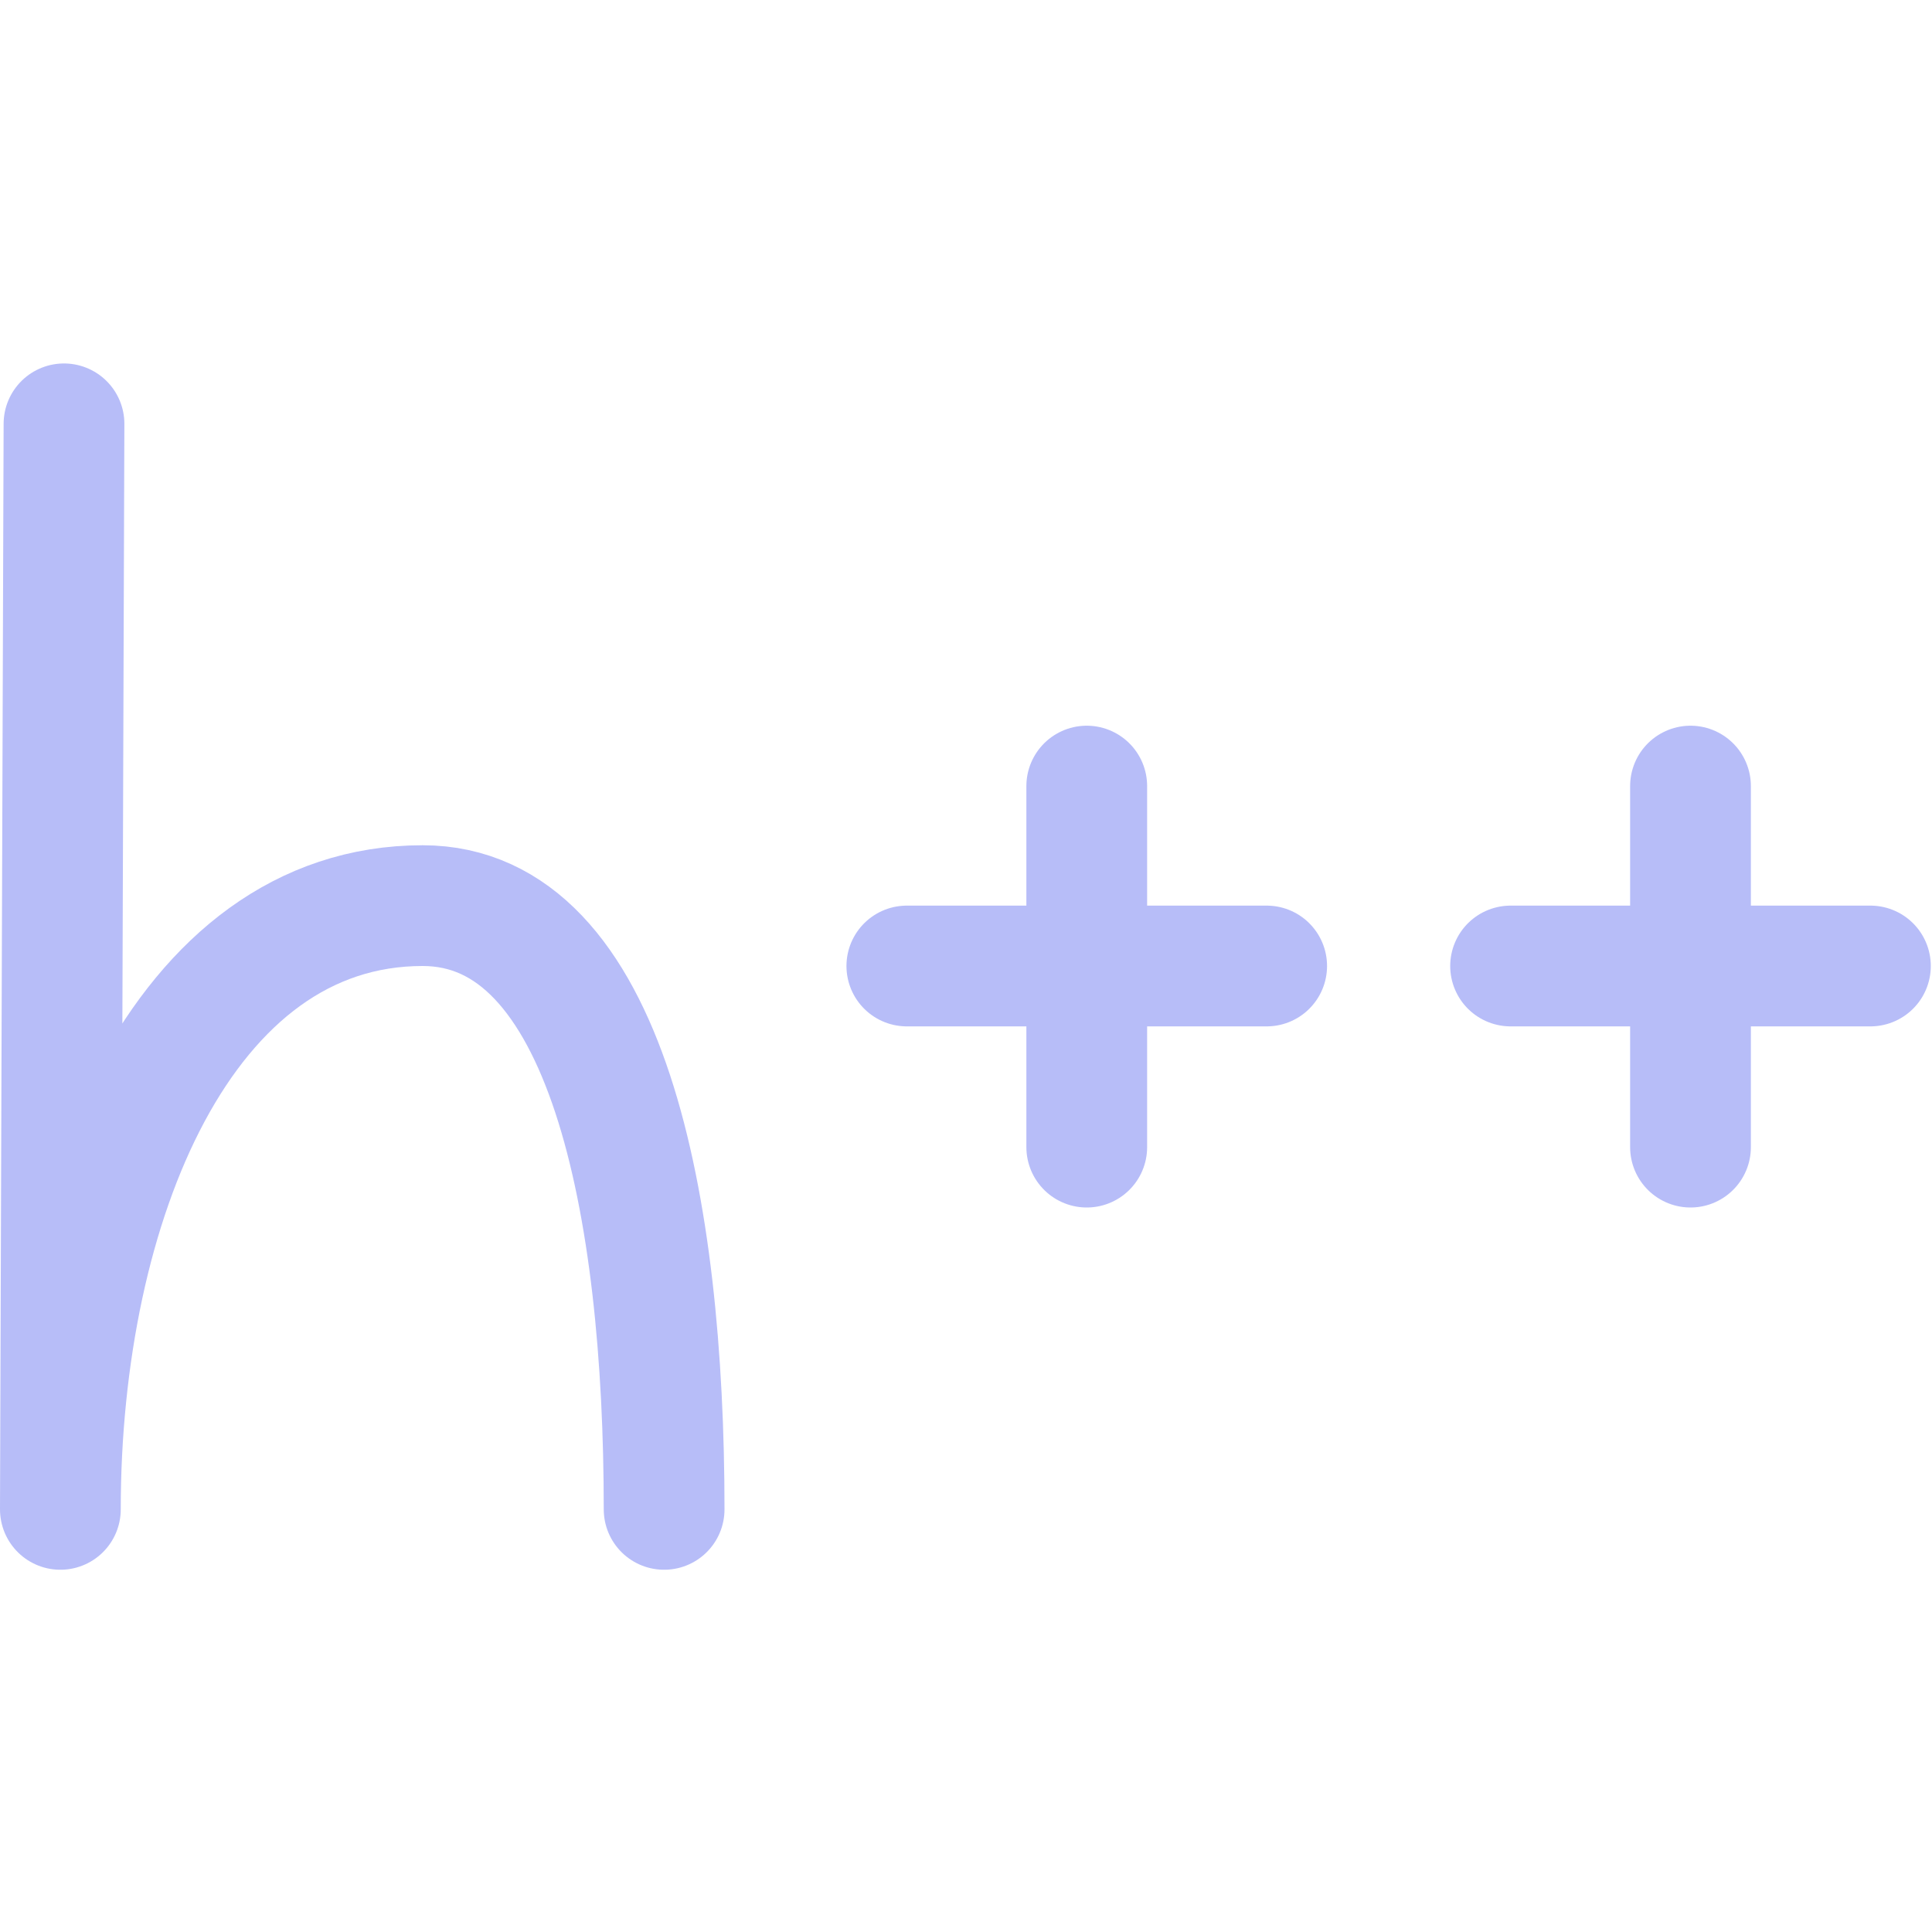
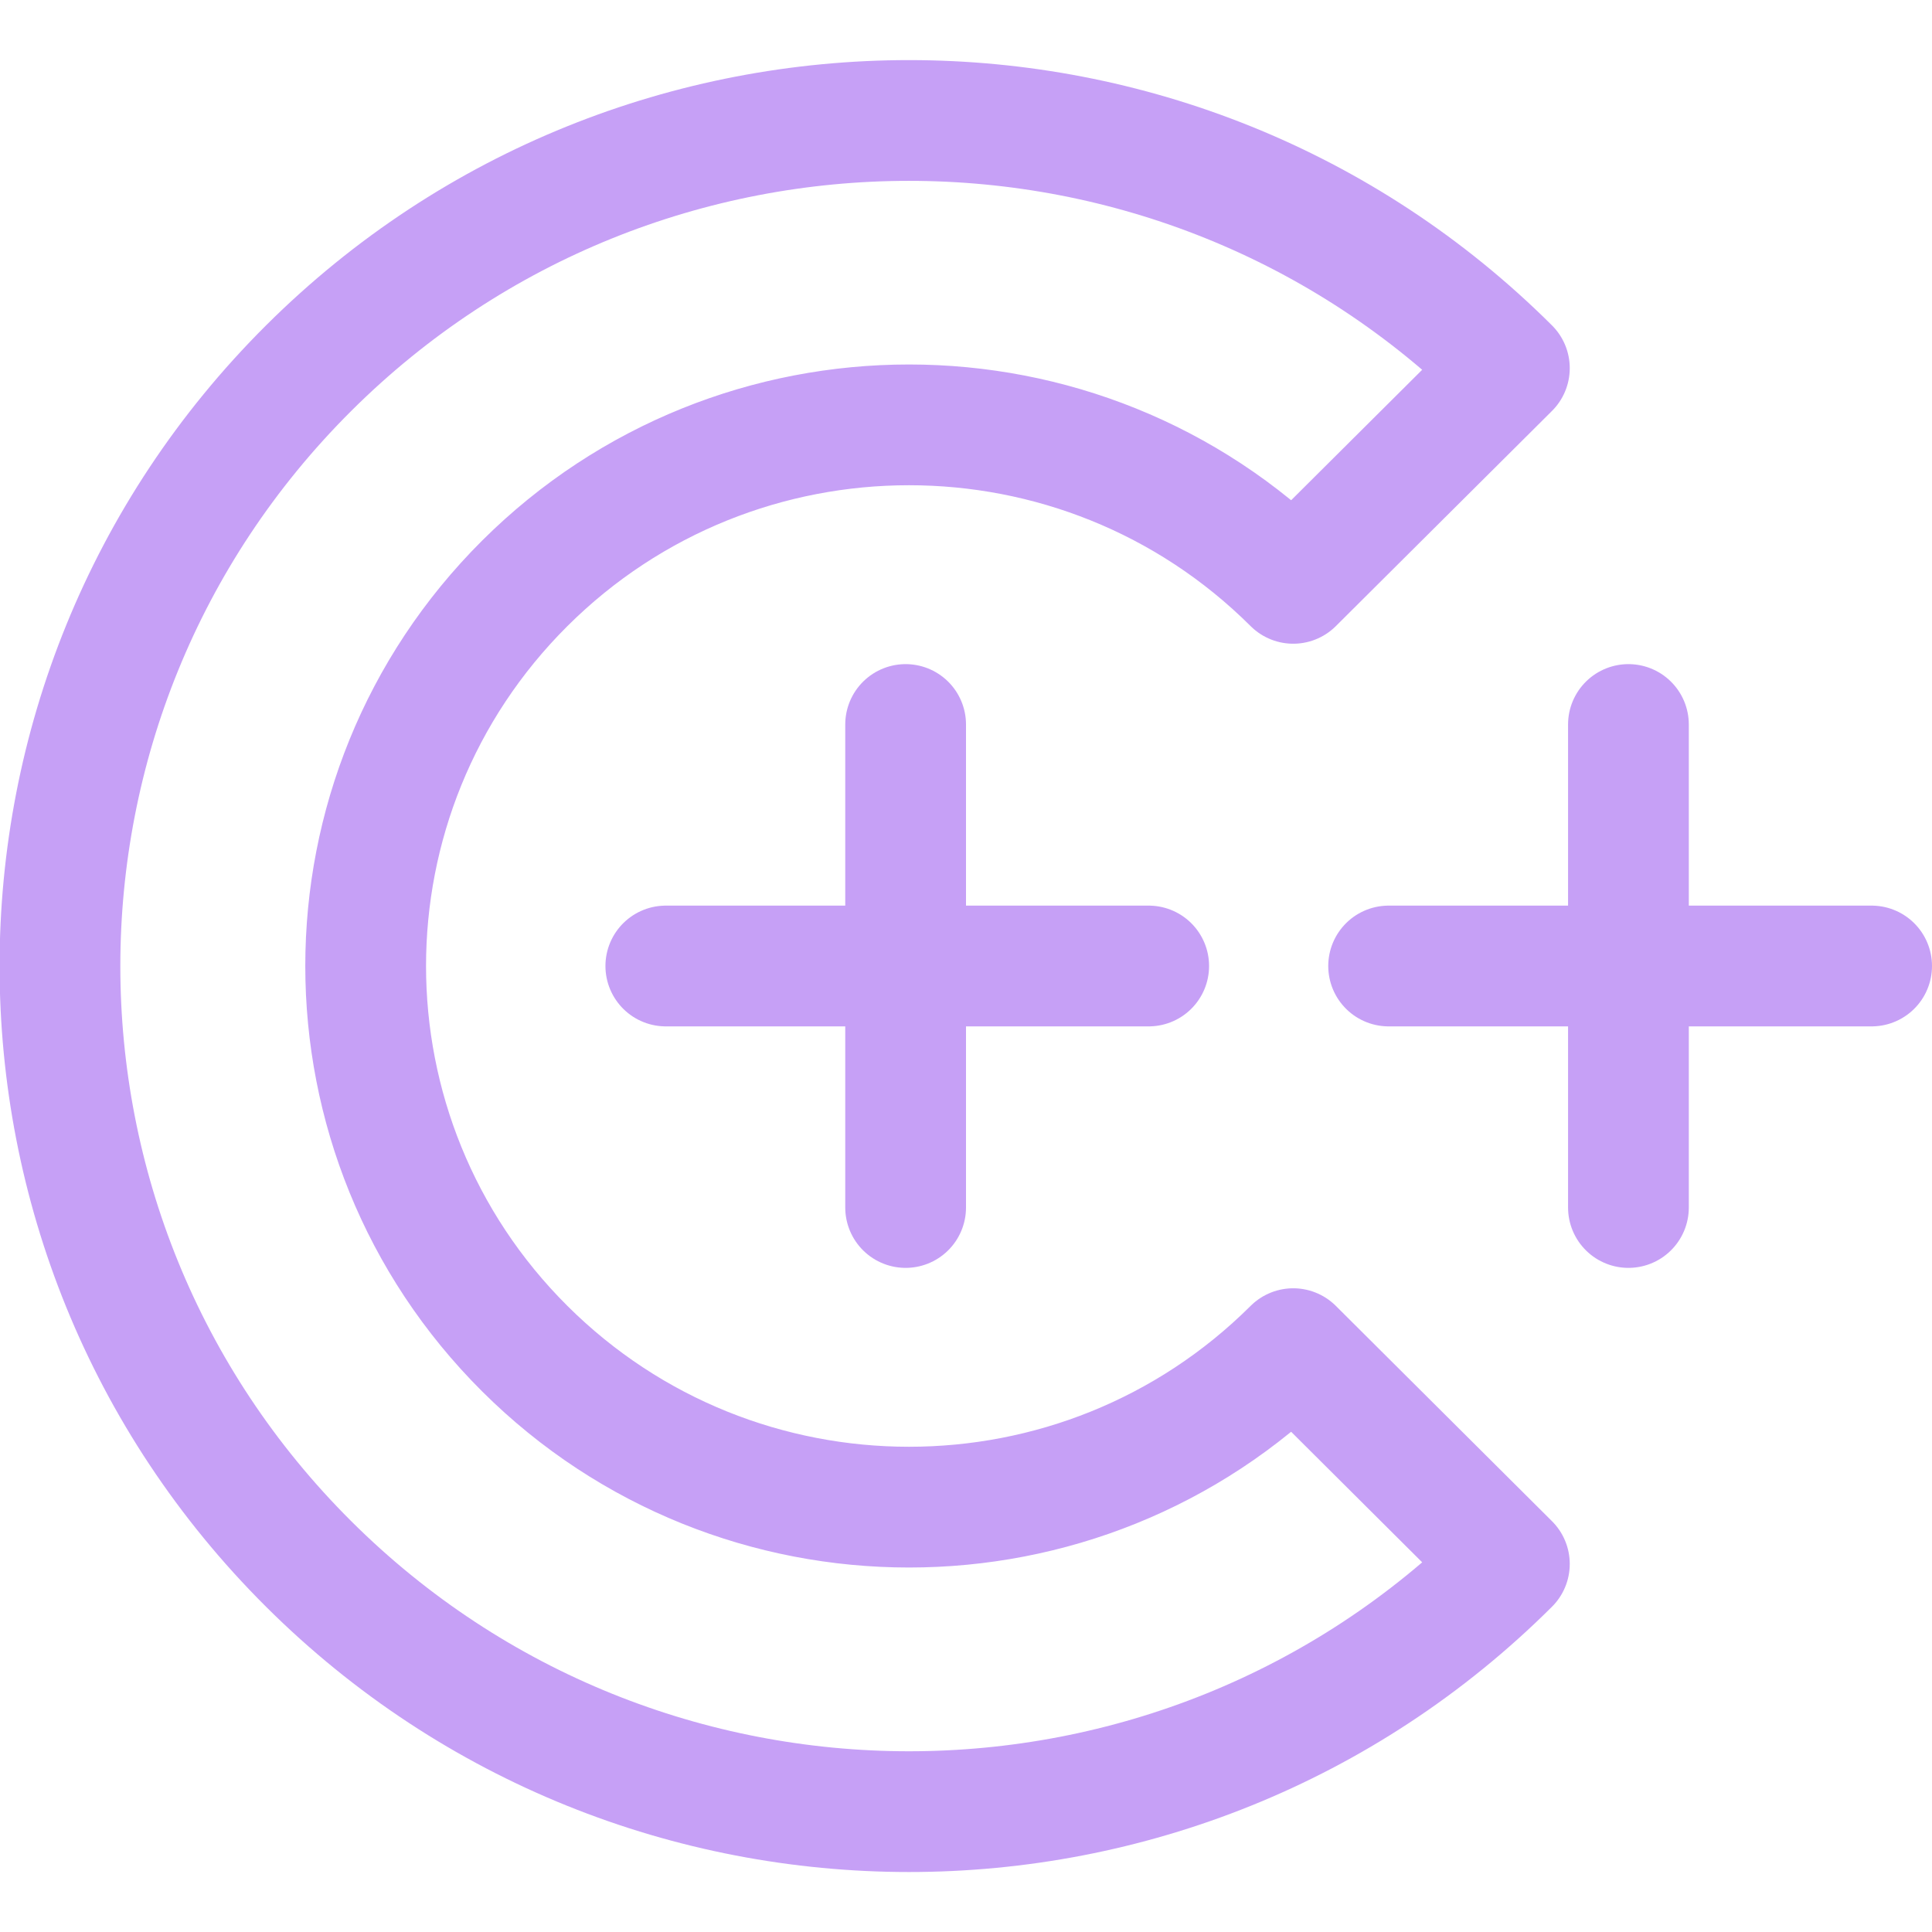
<svg xmlns="http://www.w3.org/2000/svg" width="16" height="16" viewBox="0 0 16 16">
-   <path fill="none" stroke="#b7bdf8" stroke-linecap="round" stroke-linejoin="round" d="M12.51 8h2.98M14 6.51V9.5M7.51 8h2.98M9 6.51V9.5m-3.5 3c0-2.51-.47-5-2-5-1.99 0-3 2.47-3 5l.03-8.99" />
+   <path fill="none" stroke="#c6a0f6" stroke-linecap="round" stroke-linejoin="round" d="m 2.556,12.952 c 2.746,2.735 7.198,2.735 9.944,0 l -1.79,-1.783 c -1.757,1.75 -4.607,1.75 -6.364,0 -1.757,-1.75 -1.757,-4.588 0,-6.338 1.757,-1.75 4.607,-1.75 6.364,0 l 0.895,-0.891 0.895,-0.891 c -2.746,-2.735 -7.198,-2.735 -9.944,0 -2.746,2.735 -2.746,7.169 2e-7,9.903 z" clip-rule="evenodd" />
+   <path fill="none" stroke="#c6a0f6" stroke-linecap="round" stroke-linejoin="round" d="M7.5 6v4M5.514 8H9.513M13.486 6v4M11.5 8h4" />
</svg>
